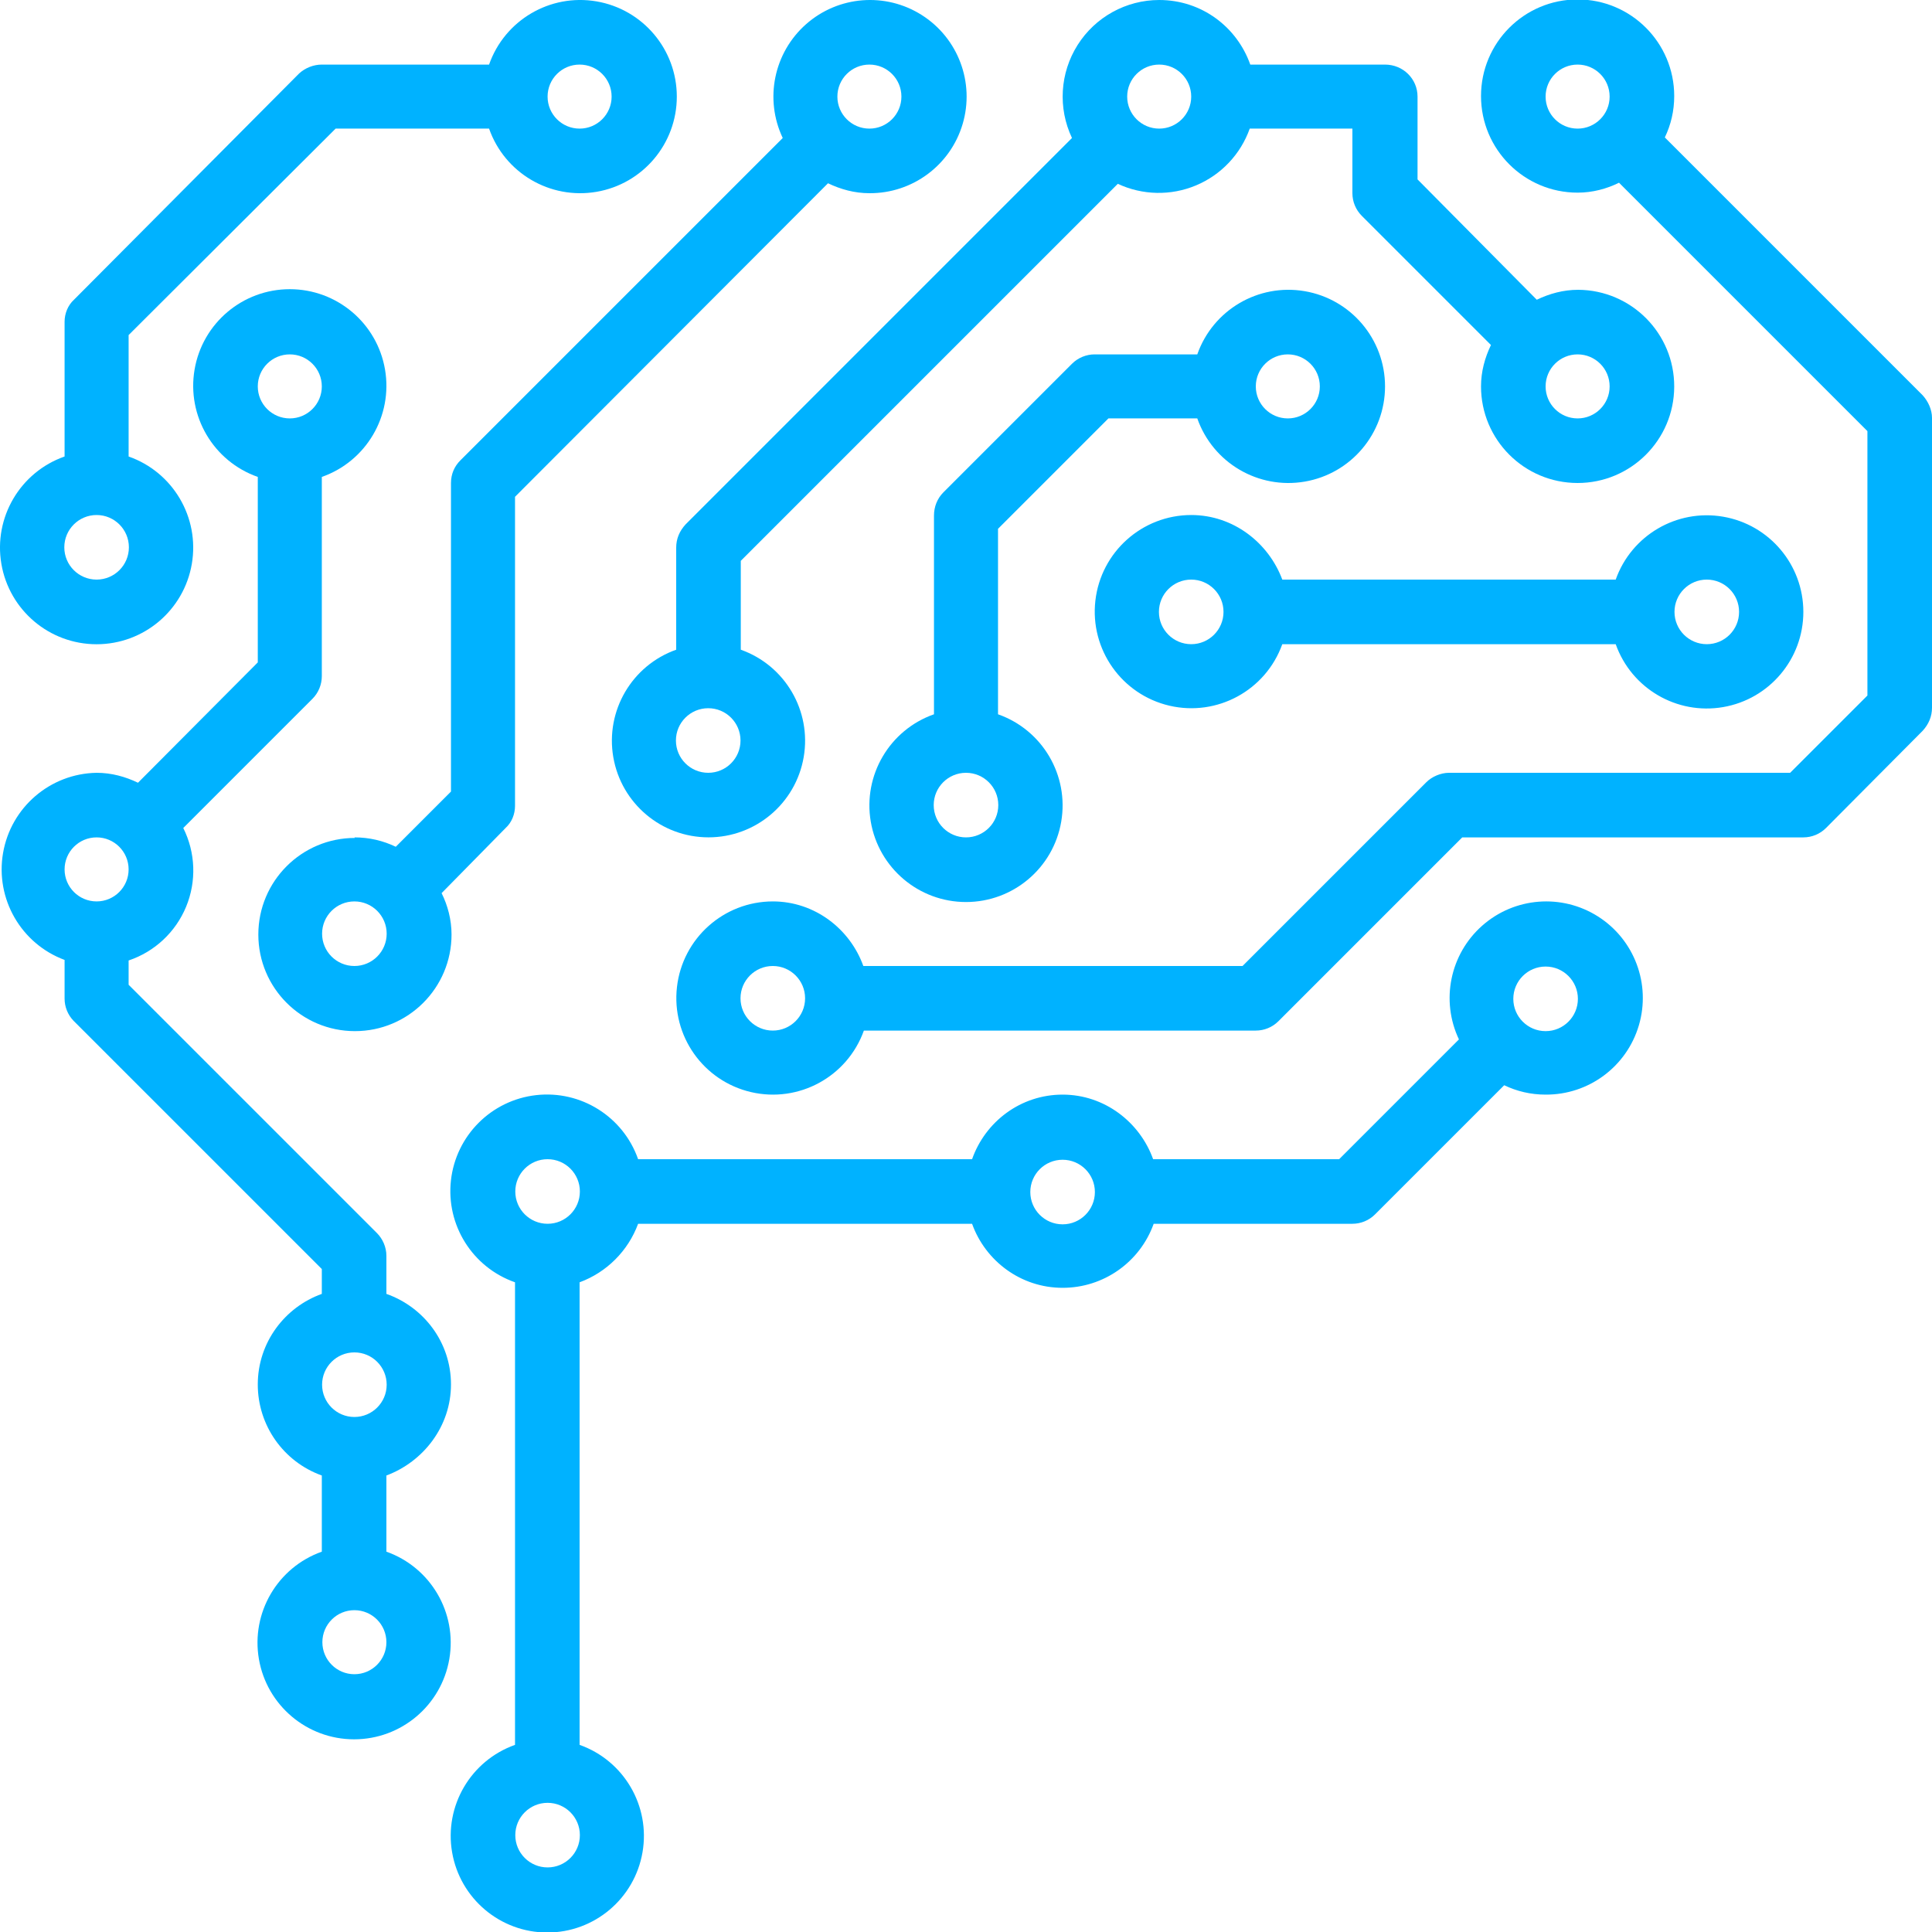
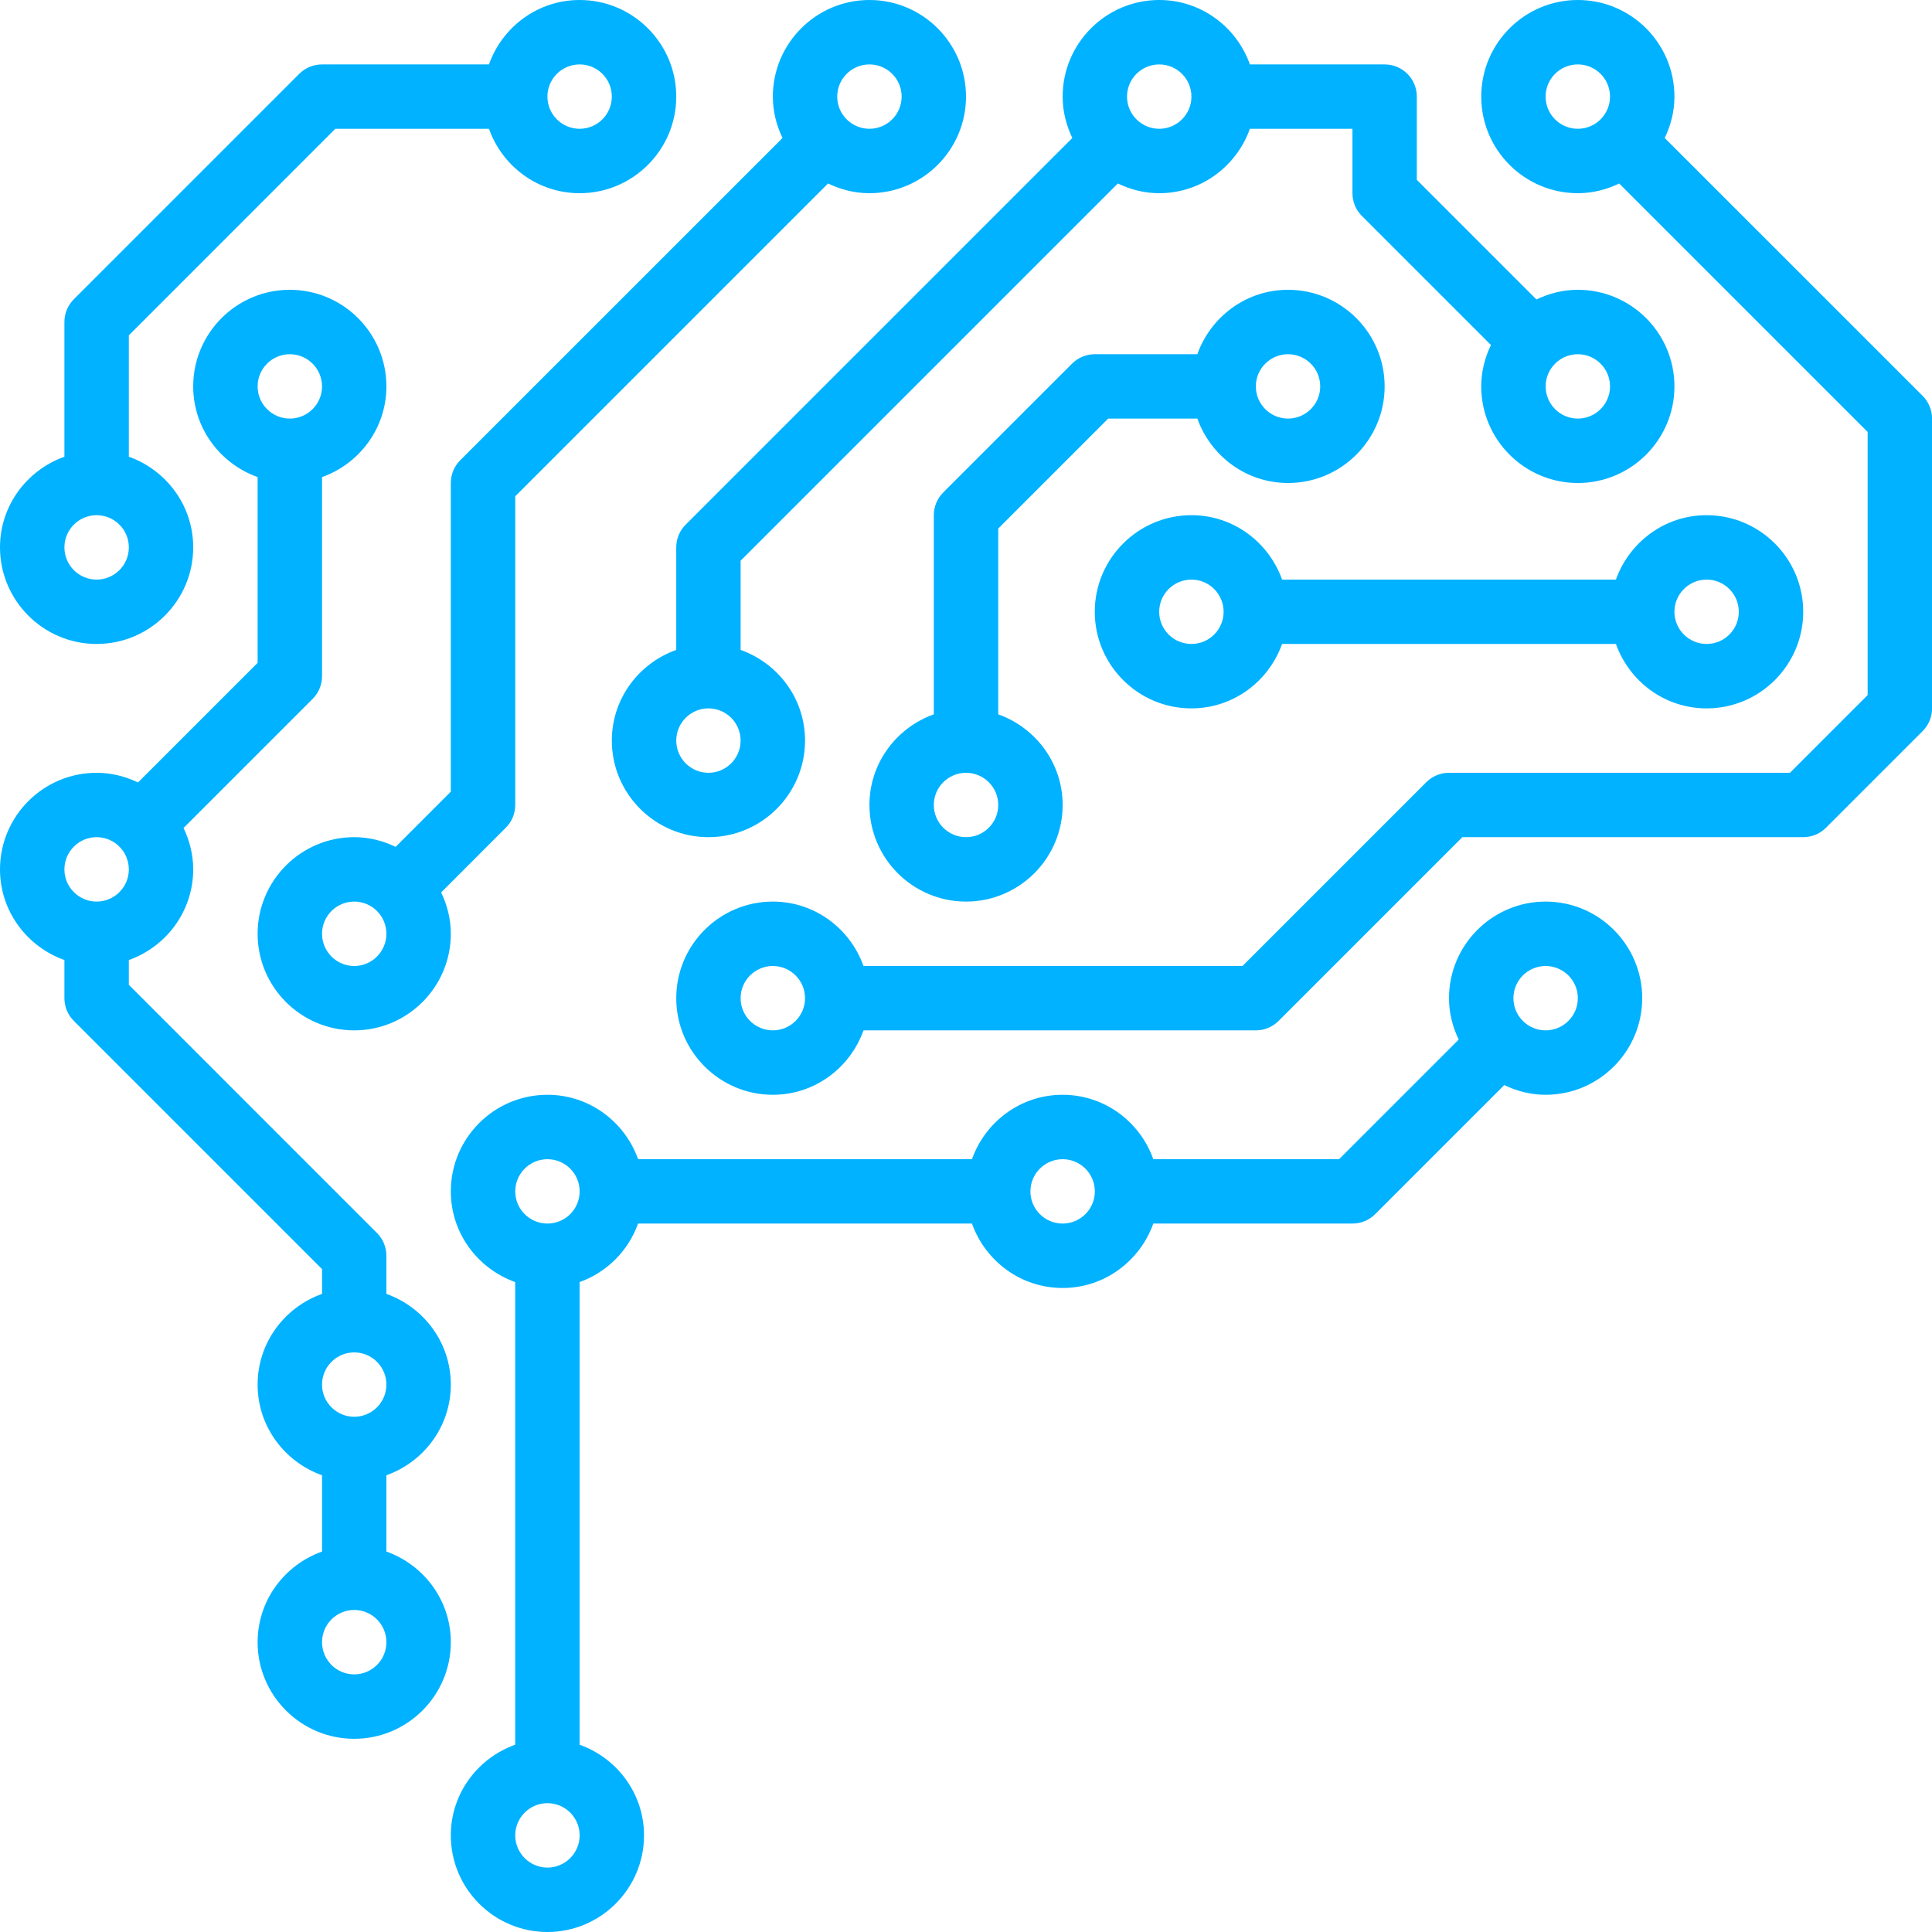
- <svg xmlns="http://www.w3.org/2000/svg" width="35" height="35" fill="none" viewBox="0 0 35 35">
-   <path fill="#00B2FF" d="M21.58 9.33c.76 0 1.4.5 1.65 1.17h6.04a1.75 1.75 0 1 1 0 1.17h-6.04a1.75 1.75 0 1 1-1.65-2.34Zm9.34 2.34a.58.58 0 1 0 0-1.17.58.58 0 0 0 0 1.17Zm-9.34 0a.58.58 0 1 0 0-1.17.58.58 0 0 0 0 1.17Z" />
-   <path fill="#00B2FF" d="M16.92 12.94v-3.6c0-.16.06-.31.17-.42l2.33-2.33c.11-.11.26-.17.41-.17h1.86a1.75 1.75 0 1 1 0 1.16h-1.61l-2 2v3.36a1.75 1.75 0 1 1-1.16 0Zm6.41-5.36a.58.58 0 1 0 0-1.16.58.58 0 0 0 0 1.16Zm-5.83 7.59a.58.58 0 1 0 0-1.17.58.58 0 0 0 0 1.17ZM6.42 15.17c.27 0 .52.06.75.17l1-1V8.75c0-.16.06-.3.17-.41l5.84-5.84a1.75 1.75 0 1 1 1.57 1c-.27 0-.52-.07-.75-.18L9.33 9v5.6c0 .15-.06.3-.17.4L8 16.18c.11.22.18.48.18.75a1.75 1.75 0 1 1-1.75-1.75Zm9.33-12.84a.58.58 0 1 0 0-1.16.58.58 0 0 0 0 1.16ZM6.42 17.5a.58.58 0 1 0 0-1.17.58.58 0 0 0 0 1.17ZM1.17 8.27V5.83c0-.15.06-.3.17-.4l4.08-4.1c.11-.1.26-.16.41-.16h3.03a1.75 1.75 0 1 1 0 1.16H6.08L2.33 6.07v2.2a1.75 1.75 0 1 1-1.16 0Zm9.33-5.94a.58.58 0 1 0 0-1.16.58.58 0 0 0 0 1.16ZM1.75 10.5a.58.58 0 1 0 0-1.17.58.58 0 0 0 0 1.17ZM9.33 31.6v-8.37A1.75 1.75 0 1 1 11.56 21h6.05c.24-.68.88-1.17 1.64-1.17.76 0 1.4.5 1.64 1.17h3.37l2.17-2.17a1.75 1.75 0 1 1 1.57 1c-.27 0-.52-.06-.75-.17L24.91 22a.58.58 0 0 1-.41.17h-3.6a1.75 1.75 0 0 1-1.65 1.16c-.76 0-1.4-.49-1.64-1.16h-6.05c-.18.49-.57.88-1.06 1.06v8.38a1.75 1.75 0 1 1-1.17 0ZM28 18.68a.58.58 0 1 0 0-1.17.58.58 0 0 0 0 1.17Zm-8.75 3.5a.58.58 0 1 0 0-1.17.58.58 0 0 0 0 1.17ZM9.92 33.83a.58.58 0 1 0 0-1.17.58.58 0 0 0 0 1.17Zm0-11.66a.58.58 0 1 0 0-1.17.58.58 0 0 0 0 1.17Z" />
-   <path fill="#00B2FF" d="M12.25 11.77V9.92c0-.16.06-.3.17-.42l7-7A1.75 1.75 0 0 1 21 0c.77 0 1.41.49 1.65 1.17h2.44c.33 0 .59.26.59.58v1.5l2.16 2.18c.23-.11.48-.18.75-.18A1.75 1.75 0 1 1 26.83 7c0-.27.07-.52.18-.75l-2.34-2.34a.58.58 0 0 1-.17-.41V2.33h-1.86a1.75 1.75 0 0 1-2.39 1l-6.83 6.83v1.61a1.75 1.75 0 1 1-1.17 0Zm16.33-4.19a.58.58 0 1 0 0-1.16.58.58 0 0 0 0 1.16ZM21 2.33a.58.58 0 1 0 0-1.16.58.58 0 0 0 0 1.16ZM12.83 14a.58.58 0 1 0 0-1.17.58.58 0 0 0 0 1.17Z" />
-   <path fill="#00B2FF" d="M14 16.33c.76 0 1.4.5 1.64 1.17h6.87l3.33-3.33c.1-.1.26-.17.41-.17h6.18l1.4-1.4V7.81l-4.5-4.5c-.22.11-.48.18-.75.18a1.75 1.75 0 1 1 1.75-1.75c0 .27-.06.52-.17.75l4.67 4.67c.1.11.17.26.17.41v5.25c0 .16-.06.3-.17.42L33.08 15a.58.58 0 0 1-.41.17h-6.18l-3.33 3.33a.58.58 0 0 1-.41.17h-7.1A1.75 1.75 0 1 1 14 16.33ZM28.58 1.17a.58.58 0 1 0 0 1.16.58.58 0 0 0 0-1.16ZM14 18.67a.58.58 0 1 0 0-1.17.58.58 0 0 0 0 1.17ZM1.75 14c.27 0 .52.07.75.18L4.67 12V8.64a1.75 1.75 0 1 1 1.16 0v3.61c0 .15-.06.3-.17.41L3.32 15a1.72 1.72 0 0 1-.99 2.4v.44l4.5 4.5c.1.1.17.25.17.41v.69c.68.24 1.17.88 1.17 1.64 0 .76-.5 1.4-1.17 1.65v1.38a1.75 1.75 0 1 1-1.17 0v-1.38a1.75 1.75 0 0 1-1.16-1.65c0-.76.49-1.4 1.16-1.64v-.45l-4.5-4.5a.58.58 0 0 1-.16-.4v-.7A1.75 1.75 0 0 1 1.75 14Zm3.5-6.42a.58.58 0 1 0 0-1.16.58.58 0 0 0 0 1.16Zm1.17 22.75a.58.58 0 1 0 0-1.16.58.58 0 0 0 0 1.16Zm0-4.66a.58.58 0 1 0 0-1.17.58.58 0 0 0 0 1.17Zm-4.67-9.34a.58.58 0 1 0 0-1.16.58.58 0 0 0 0 1.16Z" />
+ <svg xmlns="http://www.w3.org/2000/svg" width="35" height="35" viewBox="0 0 35 35" fill="none">
+   <path d="M21.584 9.333C22.343 9.333 22.985 9.823 23.226 10.5H29.274C29.516 9.823 30.157 9.333 30.917 9.333C31.882 9.333 32.667 10.118 32.667 11.083C32.667 12.048 31.882 12.833 30.917 12.833C30.157 12.833 29.516 12.344 29.274 11.666H23.226C22.984 12.344 22.343 12.833 21.583 12.833C20.618 12.833 19.833 12.048 19.833 11.083C19.833 10.118 20.619 9.333 21.584 9.333ZM30.917 11.666C31.238 11.666 31.5 11.405 31.5 11.083C31.5 10.761 31.238 10.5 30.917 10.5C30.596 10.5 30.334 10.761 30.334 11.083C30.334 11.405 30.596 11.666 30.917 11.666ZM21.584 11.666C21.905 11.666 22.167 11.405 22.167 11.083C22.167 10.761 21.905 10.5 21.584 10.5C21.262 10.5 21 10.761 21 11.083C21 11.405 21.262 11.666 21.584 11.666Z" fill="#00B2FF" />
+   <path d="M16.917 12.941V9.333C16.917 9.178 16.979 9.03 17.088 8.921L19.422 6.587C19.531 6.478 19.679 6.417 19.834 6.417H21.691C21.933 5.739 22.575 5.25 23.334 5.25C24.299 5.25 25.084 6.035 25.084 7C25.084 7.965 24.299 8.75 23.334 8.75C22.575 8.75 21.933 8.26 21.691 7.583H20.076L18.084 9.575V12.941C18.761 13.182 19.251 13.824 19.251 14.583C19.251 15.548 18.465 16.333 17.501 16.333C16.536 16.333 15.751 15.548 15.751 14.583C15.751 13.824 16.24 13.182 16.917 12.941ZM23.334 7.583C23.655 7.583 23.917 7.322 23.917 7C23.917 6.678 23.655 6.417 23.334 6.417C23.013 6.417 22.751 6.678 22.751 7C22.751 7.322 23.013 7.583 23.334 7.583ZM17.501 15.166C17.822 15.166 18.084 14.905 18.084 14.583C18.084 14.261 17.822 14 17.501 14C17.179 14 16.917 14.261 16.917 14.583C16.917 14.905 17.179 15.166 17.501 15.166Z" fill="#00B2FF" />
+   <path d="M6.417 15.166C6.687 15.166 6.939 15.232 7.167 15.342L8.167 14.342V8.75C8.167 8.595 8.228 8.447 8.338 8.337L14.176 2.5C14.066 2.271 14.001 2.019 14.001 1.75C14.001 0.785 14.786 0 15.751 0C16.715 0 17.5 0.785 17.5 1.75C17.5 2.715 16.715 3.5 15.751 3.5C15.481 3.5 15.229 3.434 15.001 3.324L9.334 8.991V14.583C9.334 14.738 9.273 14.886 9.163 14.995L7.992 16.167C8.101 16.395 8.167 16.647 8.167 16.916C8.167 17.881 7.382 18.666 6.417 18.666C5.452 18.666 4.667 17.881 4.667 16.916C4.667 15.952 5.452 15.166 6.417 15.166ZM15.751 2.333C16.072 2.333 16.334 2.072 16.334 1.75C16.334 1.428 16.072 1.167 15.751 1.167C15.429 1.167 15.167 1.428 15.167 1.75C15.167 2.072 15.429 2.333 15.751 2.333ZM6.417 17.5C6.739 17.5 7 17.238 7 16.916C7 16.594 6.739 16.333 6.417 16.333C6.096 16.333 5.834 16.594 5.834 16.916C5.834 17.238 6.096 17.5 6.417 17.5Z" fill="#00B2FF" />
+   <path d="M1.167 8.274V5.833C1.167 5.678 1.228 5.53 1.338 5.421L5.421 1.338C5.53 1.228 5.679 1.167 5.834 1.167H8.858C9.099 0.489 9.741 0 10.501 0C11.465 0 12.251 0.785 12.251 1.75C12.251 2.715 11.465 3.5 10.501 3.5C9.741 3.5 9.099 3.011 8.858 2.333H6.075L2.334 6.075V8.274C3.011 8.515 3.5 9.157 3.5 9.916C3.5 10.881 2.715 11.666 1.75 11.666C0.786 11.666 0 10.881 0 9.916C0 9.157 0.49 8.515 1.167 8.274ZM10.501 2.333C10.822 2.333 11.084 2.072 11.084 1.75C11.084 1.428 10.822 1.167 10.501 1.167C10.179 1.167 9.917 1.428 9.917 1.75C9.917 2.072 10.179 2.333 10.501 2.333ZM1.75 10.5C2.072 10.5 2.334 10.239 2.334 9.916C2.334 9.595 2.072 9.333 1.75 9.333C1.429 9.333 1.167 9.595 1.167 9.916C1.167 10.239 1.429 10.5 1.75 10.5Z" fill="#00B2FF" />
+   <path d="M9.333 31.607V23.226C8.657 22.984 8.167 22.343 8.167 21.583C8.167 20.618 8.952 19.833 9.917 19.833C10.677 19.833 11.318 20.322 11.56 21H17.608C17.849 20.322 18.491 19.833 19.25 19.833C20.01 19.833 20.652 20.322 20.893 21H24.259L26.426 18.833C26.316 18.605 26.25 18.352 26.25 18.083C26.25 17.118 27.036 16.333 28 16.333C28.965 16.333 29.75 17.118 29.75 18.083C29.75 19.048 28.965 19.833 28 19.833C27.731 19.833 27.479 19.767 27.251 19.657L24.913 21.995C24.804 22.105 24.655 22.166 24.5 22.166H20.893C20.652 22.843 20.01 23.333 19.25 23.333C18.491 23.333 17.849 22.843 17.608 22.166H11.559C11.383 22.66 10.994 23.049 10.5 23.226V31.607C11.177 31.849 11.667 32.49 11.667 33.25C11.667 34.215 10.881 35 9.917 35C8.952 35 8.167 34.215 8.167 33.25C8.167 32.49 8.656 31.849 9.333 31.607ZM28 18.666C28.322 18.666 28.584 18.405 28.584 18.083C28.584 17.761 28.322 17.5 28 17.5C27.679 17.5 27.417 17.761 27.417 18.083C27.417 18.405 27.679 18.666 28 18.666ZM19.25 22.166C19.572 22.166 19.834 21.905 19.834 21.583C19.834 21.261 19.572 21 19.25 21C18.929 21 18.667 21.261 18.667 21.583C18.667 21.905 18.929 22.166 19.25 22.166ZM9.917 33.833C10.239 33.833 10.501 33.571 10.501 33.249C10.501 32.928 10.239 32.666 9.917 32.666C9.596 32.666 9.334 32.928 9.334 33.249C9.334 33.571 9.596 33.833 9.917 33.833ZM9.917 22.166C10.239 22.166 10.501 21.905 10.501 21.583C10.501 21.261 10.239 21 9.917 21C9.596 21 9.334 21.261 9.334 21.583C9.334 21.905 9.596 22.166 9.917 22.166Z" fill="#00B2FF" />
+   <path d="M12.251 11.774V9.916C12.251 9.761 12.312 9.613 12.422 9.504L19.426 2.5C19.317 2.271 19.251 2.019 19.251 1.75C19.251 0.785 20.036 0 21.001 0C21.76 0 22.402 0.489 22.643 1.167H25.084C25.406 1.167 25.667 1.427 25.667 1.75V3.258L27.834 5.425C28.062 5.316 28.314 5.25 28.584 5.25C29.549 5.25 30.334 6.035 30.334 7C30.334 7.965 29.549 8.75 28.584 8.75C27.619 8.75 26.834 7.965 26.834 7C26.834 6.73 26.9 6.478 27.01 6.25L24.672 3.912C24.562 3.803 24.501 3.655 24.501 3.5V2.333H22.643C22.402 3.011 21.76 3.5 21.001 3.5C20.731 3.5 20.479 3.434 20.251 3.324L13.417 10.158V11.774C14.095 12.015 14.584 12.657 14.584 13.416C14.584 14.381 13.799 15.166 12.834 15.166C11.869 15.166 11.084 14.381 11.084 13.416C11.084 12.657 11.573 12.015 12.251 11.774ZM28.584 7.583C28.905 7.583 29.167 7.322 29.167 7C29.167 6.678 28.905 6.417 28.584 6.417C28.263 6.417 28.001 6.678 28.001 7C28.001 7.322 28.263 7.583 28.584 7.583ZM21.001 2.333C21.322 2.333 21.584 2.072 21.584 1.75C21.584 1.428 21.322 1.167 21.001 1.167C20.679 1.167 20.417 1.428 20.417 1.75C20.417 2.072 20.679 2.333 21.001 2.333ZM12.834 14C13.155 14 13.417 13.738 13.417 13.416C13.417 13.094 13.155 12.833 12.834 12.833C12.513 12.833 12.251 13.094 12.251 13.416C12.251 13.738 12.513 14 12.834 14Z" fill="#00B2FF" />
+   <path d="M14.001 16.333C14.76 16.333 15.402 16.823 15.643 17.5H22.509L25.838 14.171C25.947 14.061 26.096 14 26.25 14H32.426L33.834 12.592V7.825L29.333 3.324C29.105 3.434 28.853 3.5 28.584 3.5C27.619 3.5 26.834 2.715 26.834 1.75C26.834 0.785 27.619 0 28.584 0C29.549 0 30.334 0.785 30.334 1.75C30.334 2.019 30.268 2.271 30.158 2.5L34.83 7.171C34.939 7.28 35.001 7.428 35.001 7.583V12.833C35.001 12.988 34.939 13.136 34.83 13.245L33.08 14.995C32.971 15.105 32.822 15.166 32.667 15.166H26.492L23.163 18.495C23.054 18.605 22.905 18.666 22.75 18.666H15.643C15.402 19.344 14.76 19.833 14.001 19.833C13.036 19.833 12.251 19.048 12.251 18.083C12.251 17.118 13.036 16.333 14.001 16.333ZM28.584 1.167C28.262 1.167 28 1.428 28 1.75C28 2.072 28.262 2.333 28.584 2.333C28.905 2.333 29.167 2.072 29.167 1.75C29.167 1.428 28.905 1.167 28.584 1.167ZM14.001 18.666C14.322 18.666 14.584 18.405 14.584 18.083C14.584 17.761 14.322 17.5 14.001 17.5C13.679 17.5 13.417 17.761 13.417 18.083C13.417 18.405 13.679 18.666 14.001 18.666Z" fill="#00B2FF" />
+   <path d="M1.75 14C2.02 14 2.272 14.066 2.5 14.175L4.667 12.008V8.643C3.99 8.401 3.5 7.759 3.5 7C3.5 6.035 4.285 5.25 5.25 5.25C6.215 5.25 7 6.035 7 7C7 7.759 6.511 8.401 5.834 8.643V12.25C5.834 12.405 5.772 12.553 5.663 12.662L3.325 15C3.434 15.228 3.5 15.48 3.5 15.75C3.5 16.509 3.011 17.151 2.334 17.392V17.841L6.829 22.337C6.939 22.446 7 22.595 7 22.75V23.44C7.678 23.682 8.167 24.323 8.167 25.083C8.167 25.842 7.678 26.484 7 26.726V28.108C7.678 28.349 8.167 28.991 8.167 29.75C8.167 30.715 7.382 31.5 6.417 31.5C5.452 31.5 4.667 30.715 4.667 29.75C4.667 28.991 5.156 28.349 5.834 28.108V26.726C5.156 26.484 4.667 25.842 4.667 25.083C4.667 24.323 5.156 23.682 5.834 23.44V22.991L1.338 18.495C1.228 18.386 1.167 18.238 1.167 18.083V17.392C0.49 17.151 0 16.509 0 15.75C0 14.785 0.785 14 1.75 14ZM5.25 7.583C5.572 7.583 5.834 7.322 5.834 7C5.834 6.678 5.572 6.417 5.25 6.417C4.929 6.417 4.667 6.678 4.667 7C4.667 7.322 4.929 7.583 5.25 7.583ZM6.417 30.333C6.738 30.333 7 30.072 7 29.75C7 29.427 6.738 29.166 6.417 29.166C6.096 29.166 5.834 29.427 5.834 29.75C5.834 30.072 6.096 30.333 6.417 30.333ZM6.417 25.666C6.738 25.666 7 25.405 7 25.083C7 24.761 6.738 24.5 6.417 24.5C6.096 24.5 5.834 24.761 5.834 25.083C5.834 25.405 6.096 25.666 6.417 25.666ZM1.75 16.333C2.072 16.333 2.334 16.072 2.334 15.75C2.334 15.428 2.072 15.166 1.75 15.166C1.429 15.166 1.167 15.428 1.167 15.75C1.167 16.072 1.429 16.333 1.75 16.333Z" fill="#00B2FF" />
</svg>
